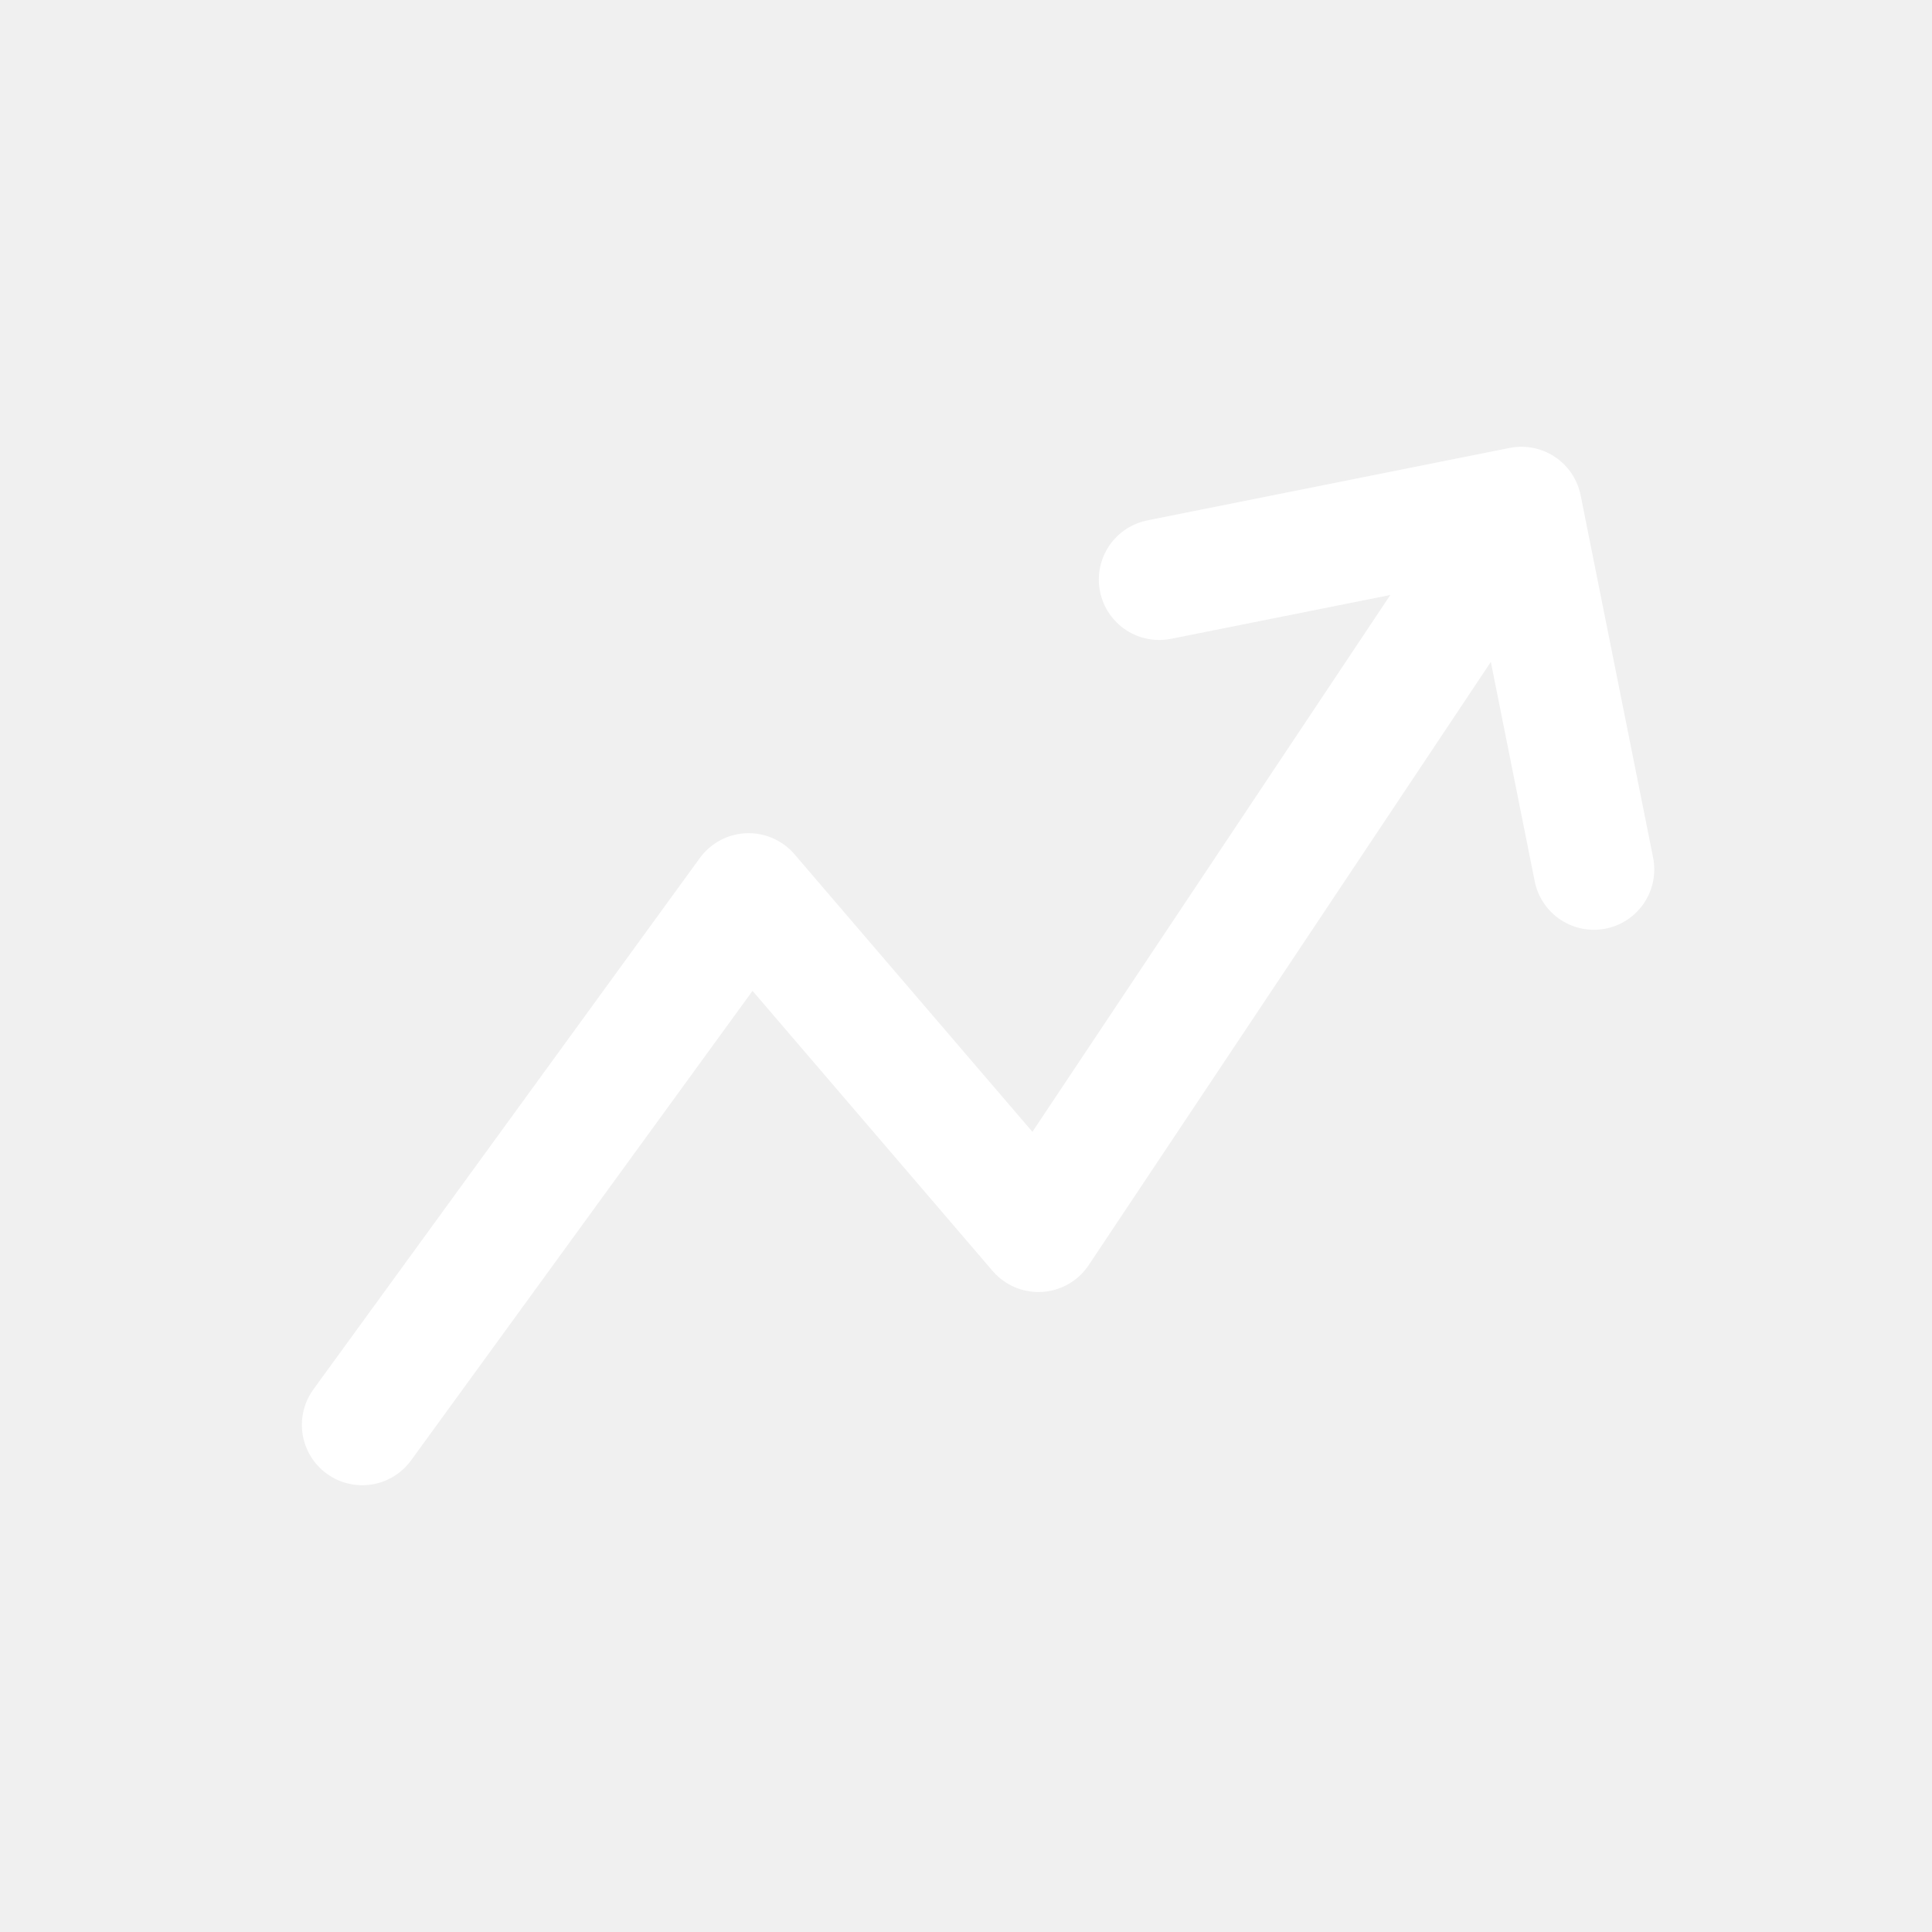
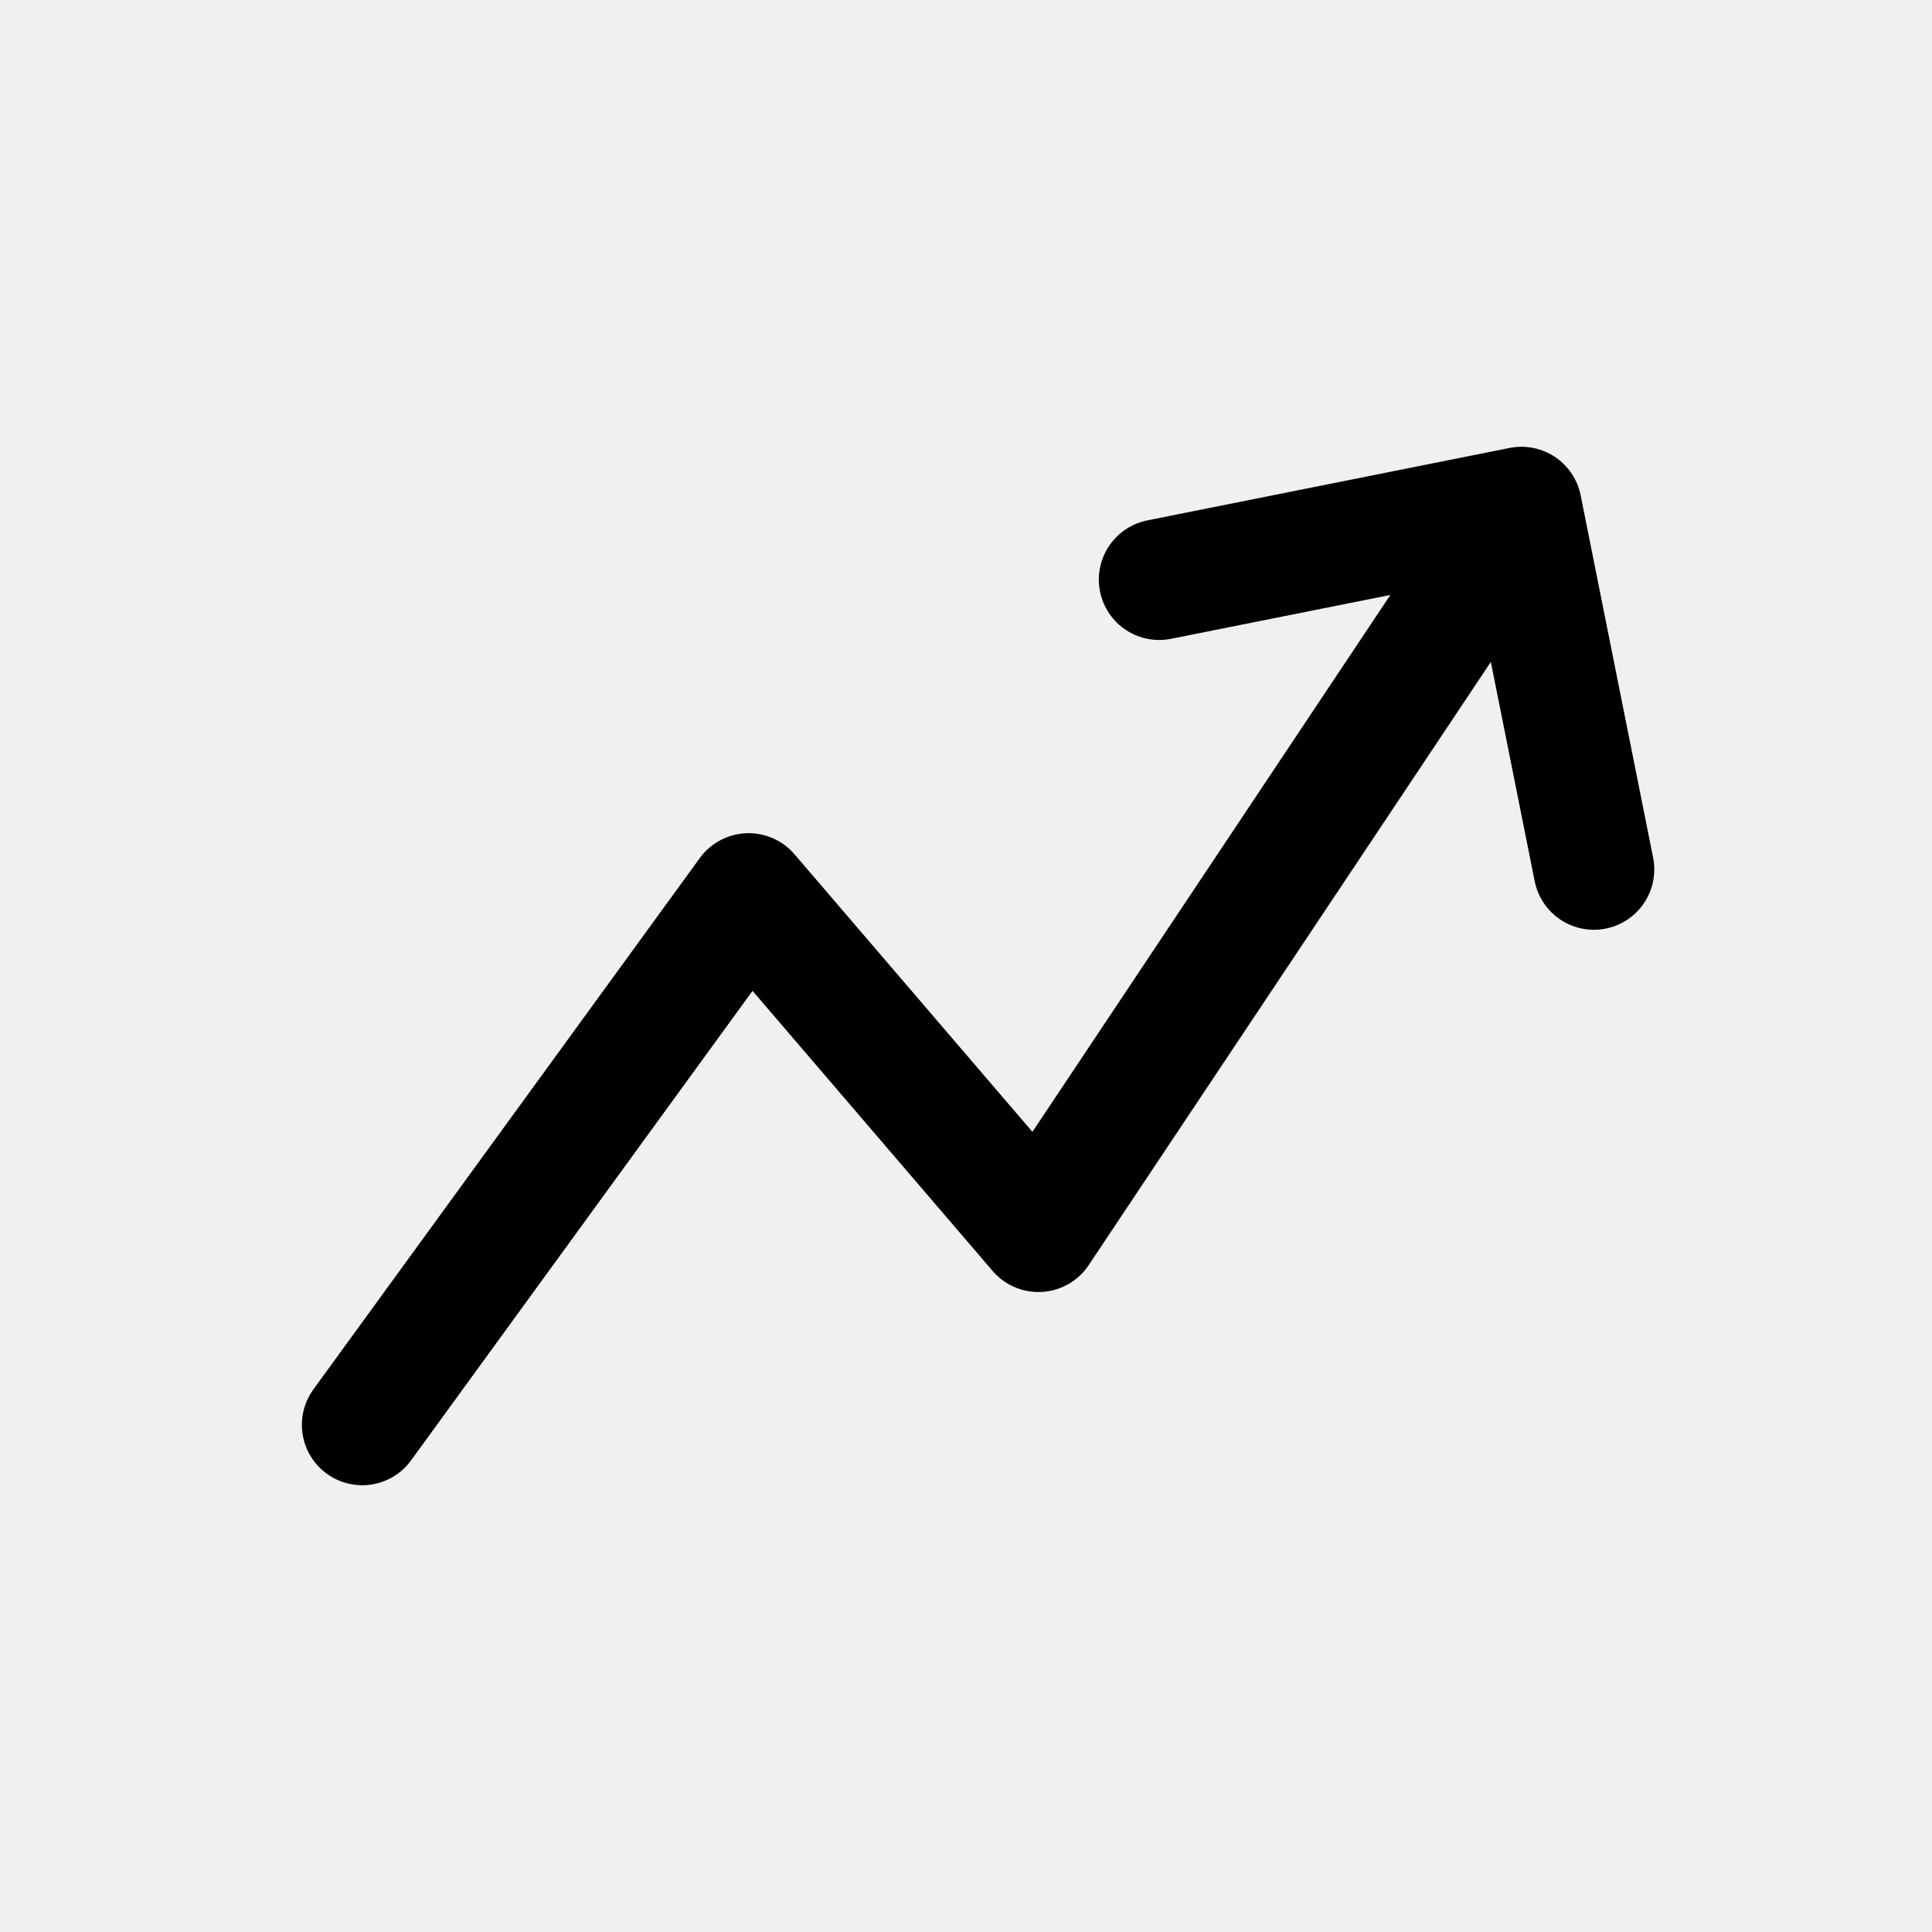
<svg xmlns="http://www.w3.org/2000/svg" width="20" height="20" viewBox="0 0 20 20" fill="none">
-   <path d="M15.75 5.25L10.75 12.75L7.75 9.25L3.75 14.75M16.5 9L15.75 5.25L12 6" stroke="white" stroke-width="1.25" stroke-linecap="round" stroke-linejoin="round" />
+   <path d="M15.75 5.25L10.75 12.75L7.75 9.25L3.75 14.75M16.5 9L15.75 5.25L12 6" stroke="currentColor" stroke-width="1.25" stroke-linecap="round" stroke-linejoin="round" />
</svg>
